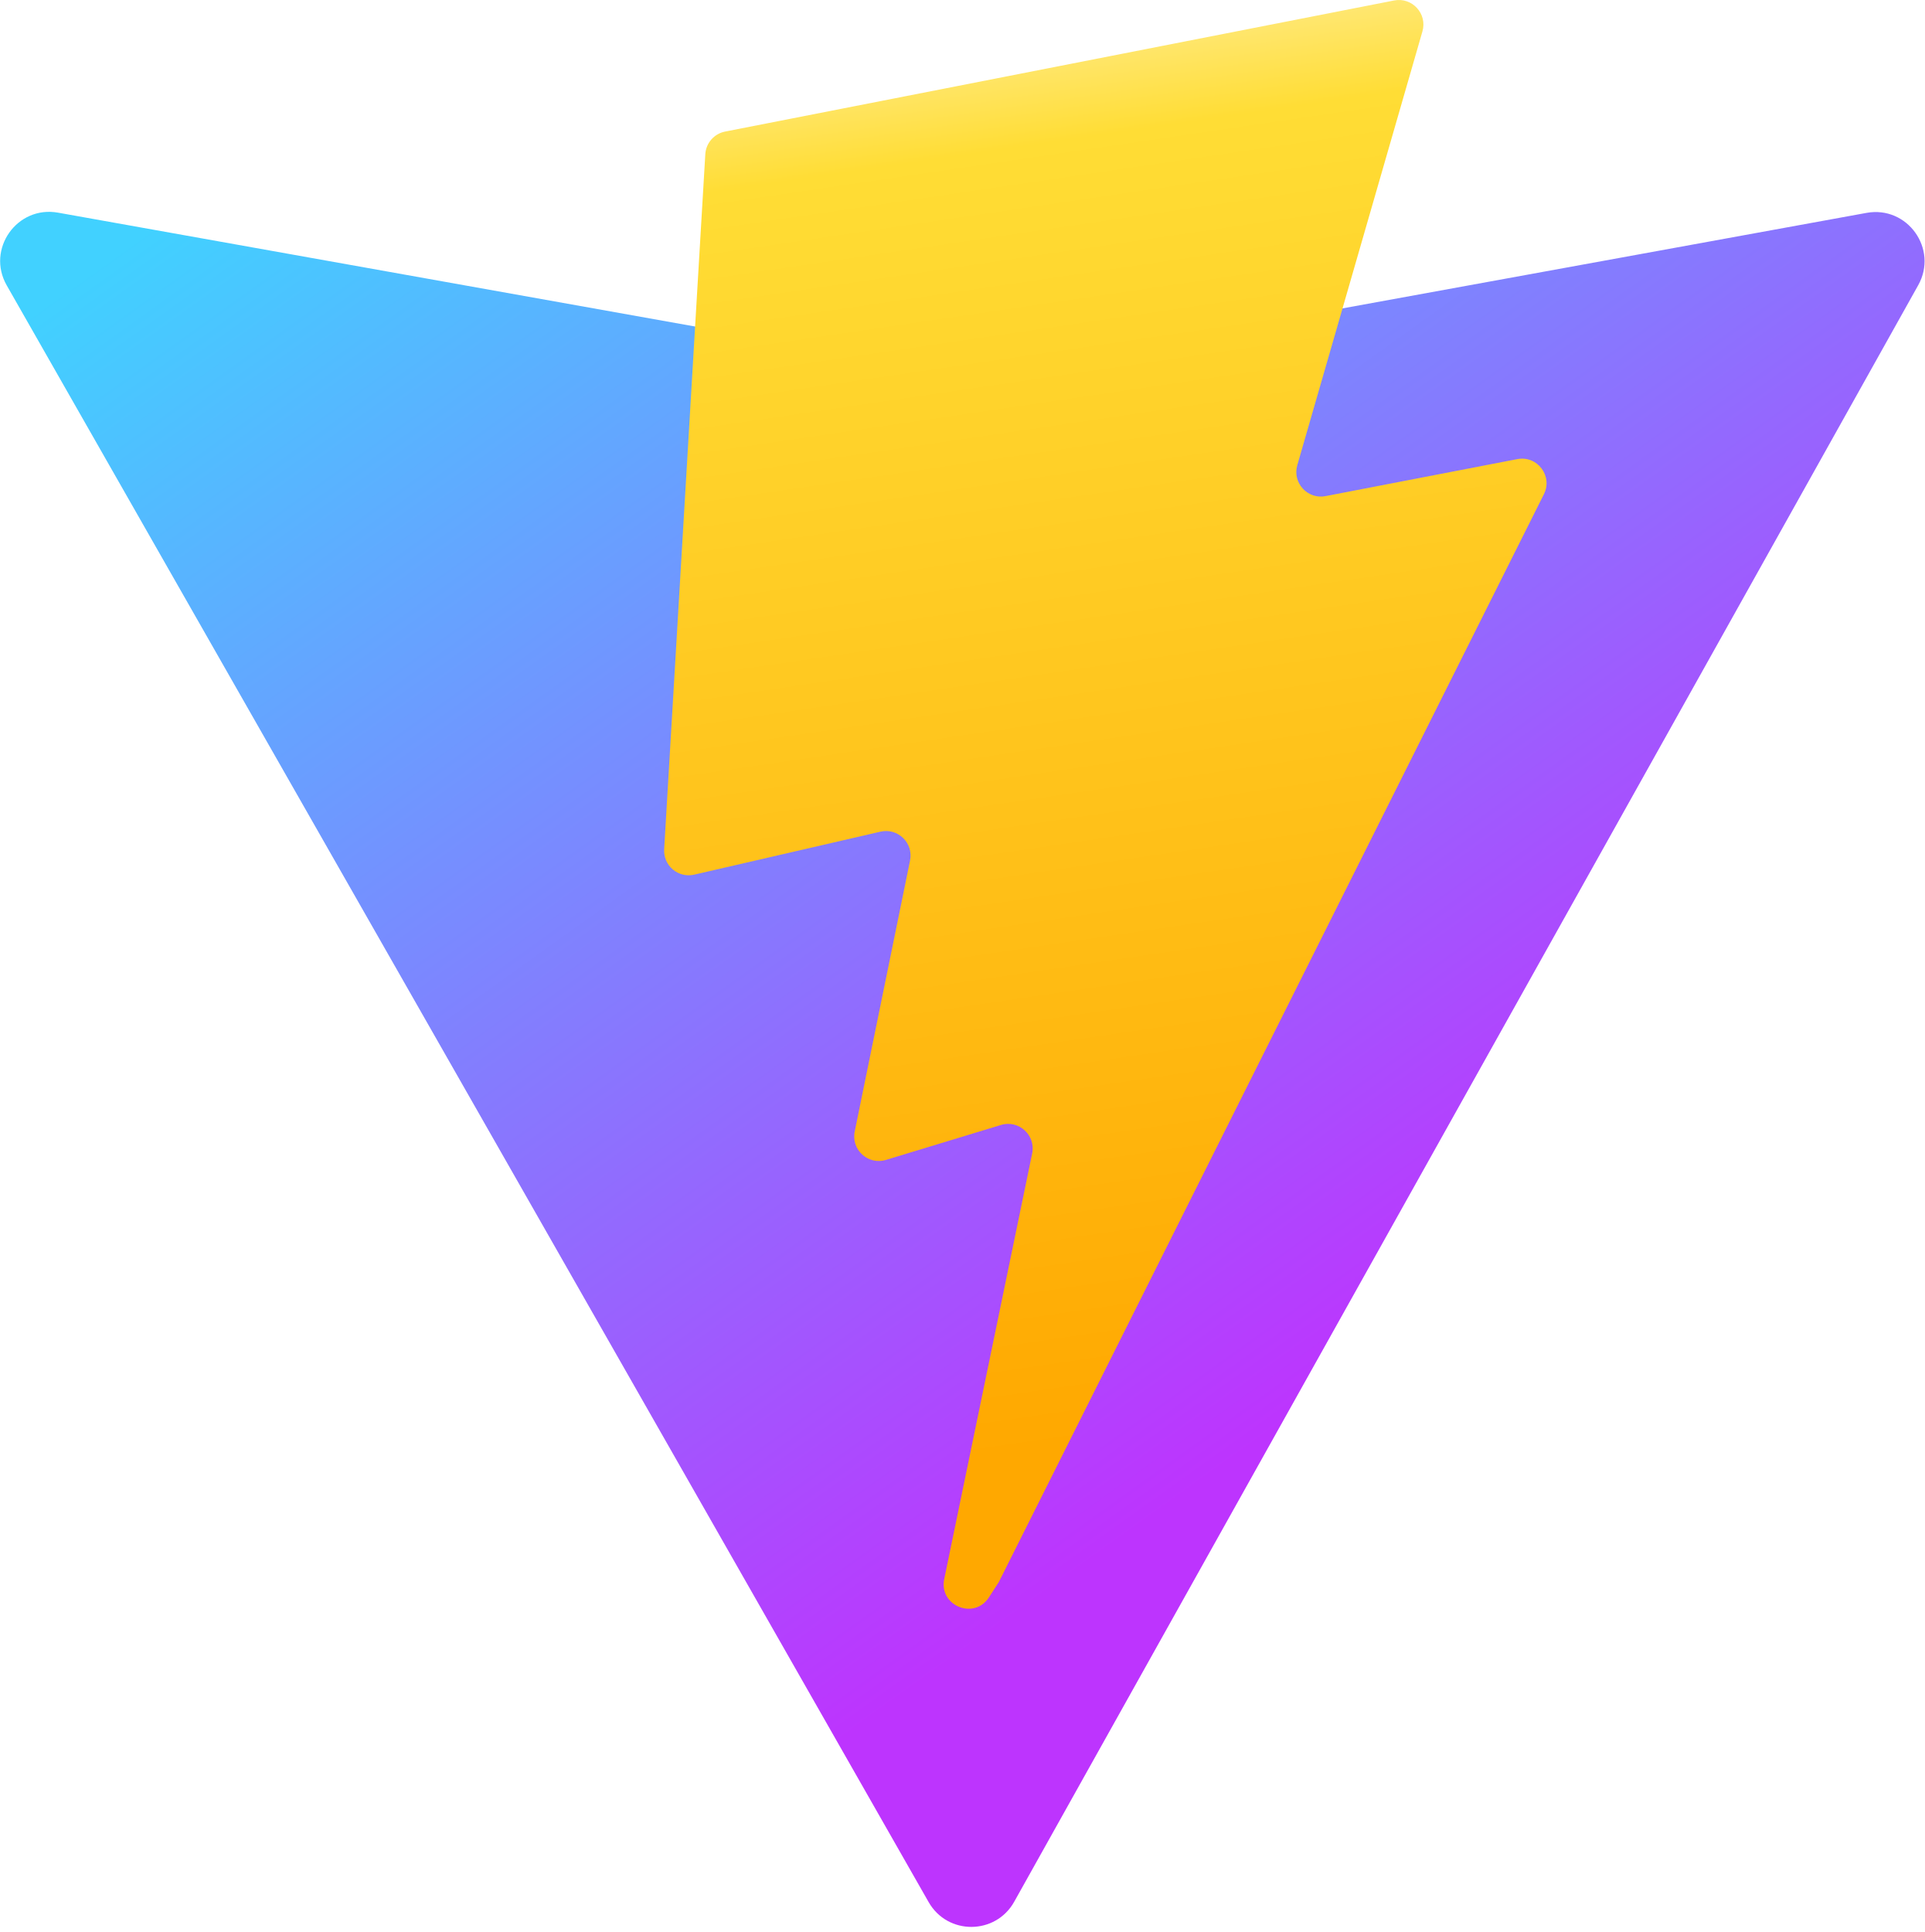
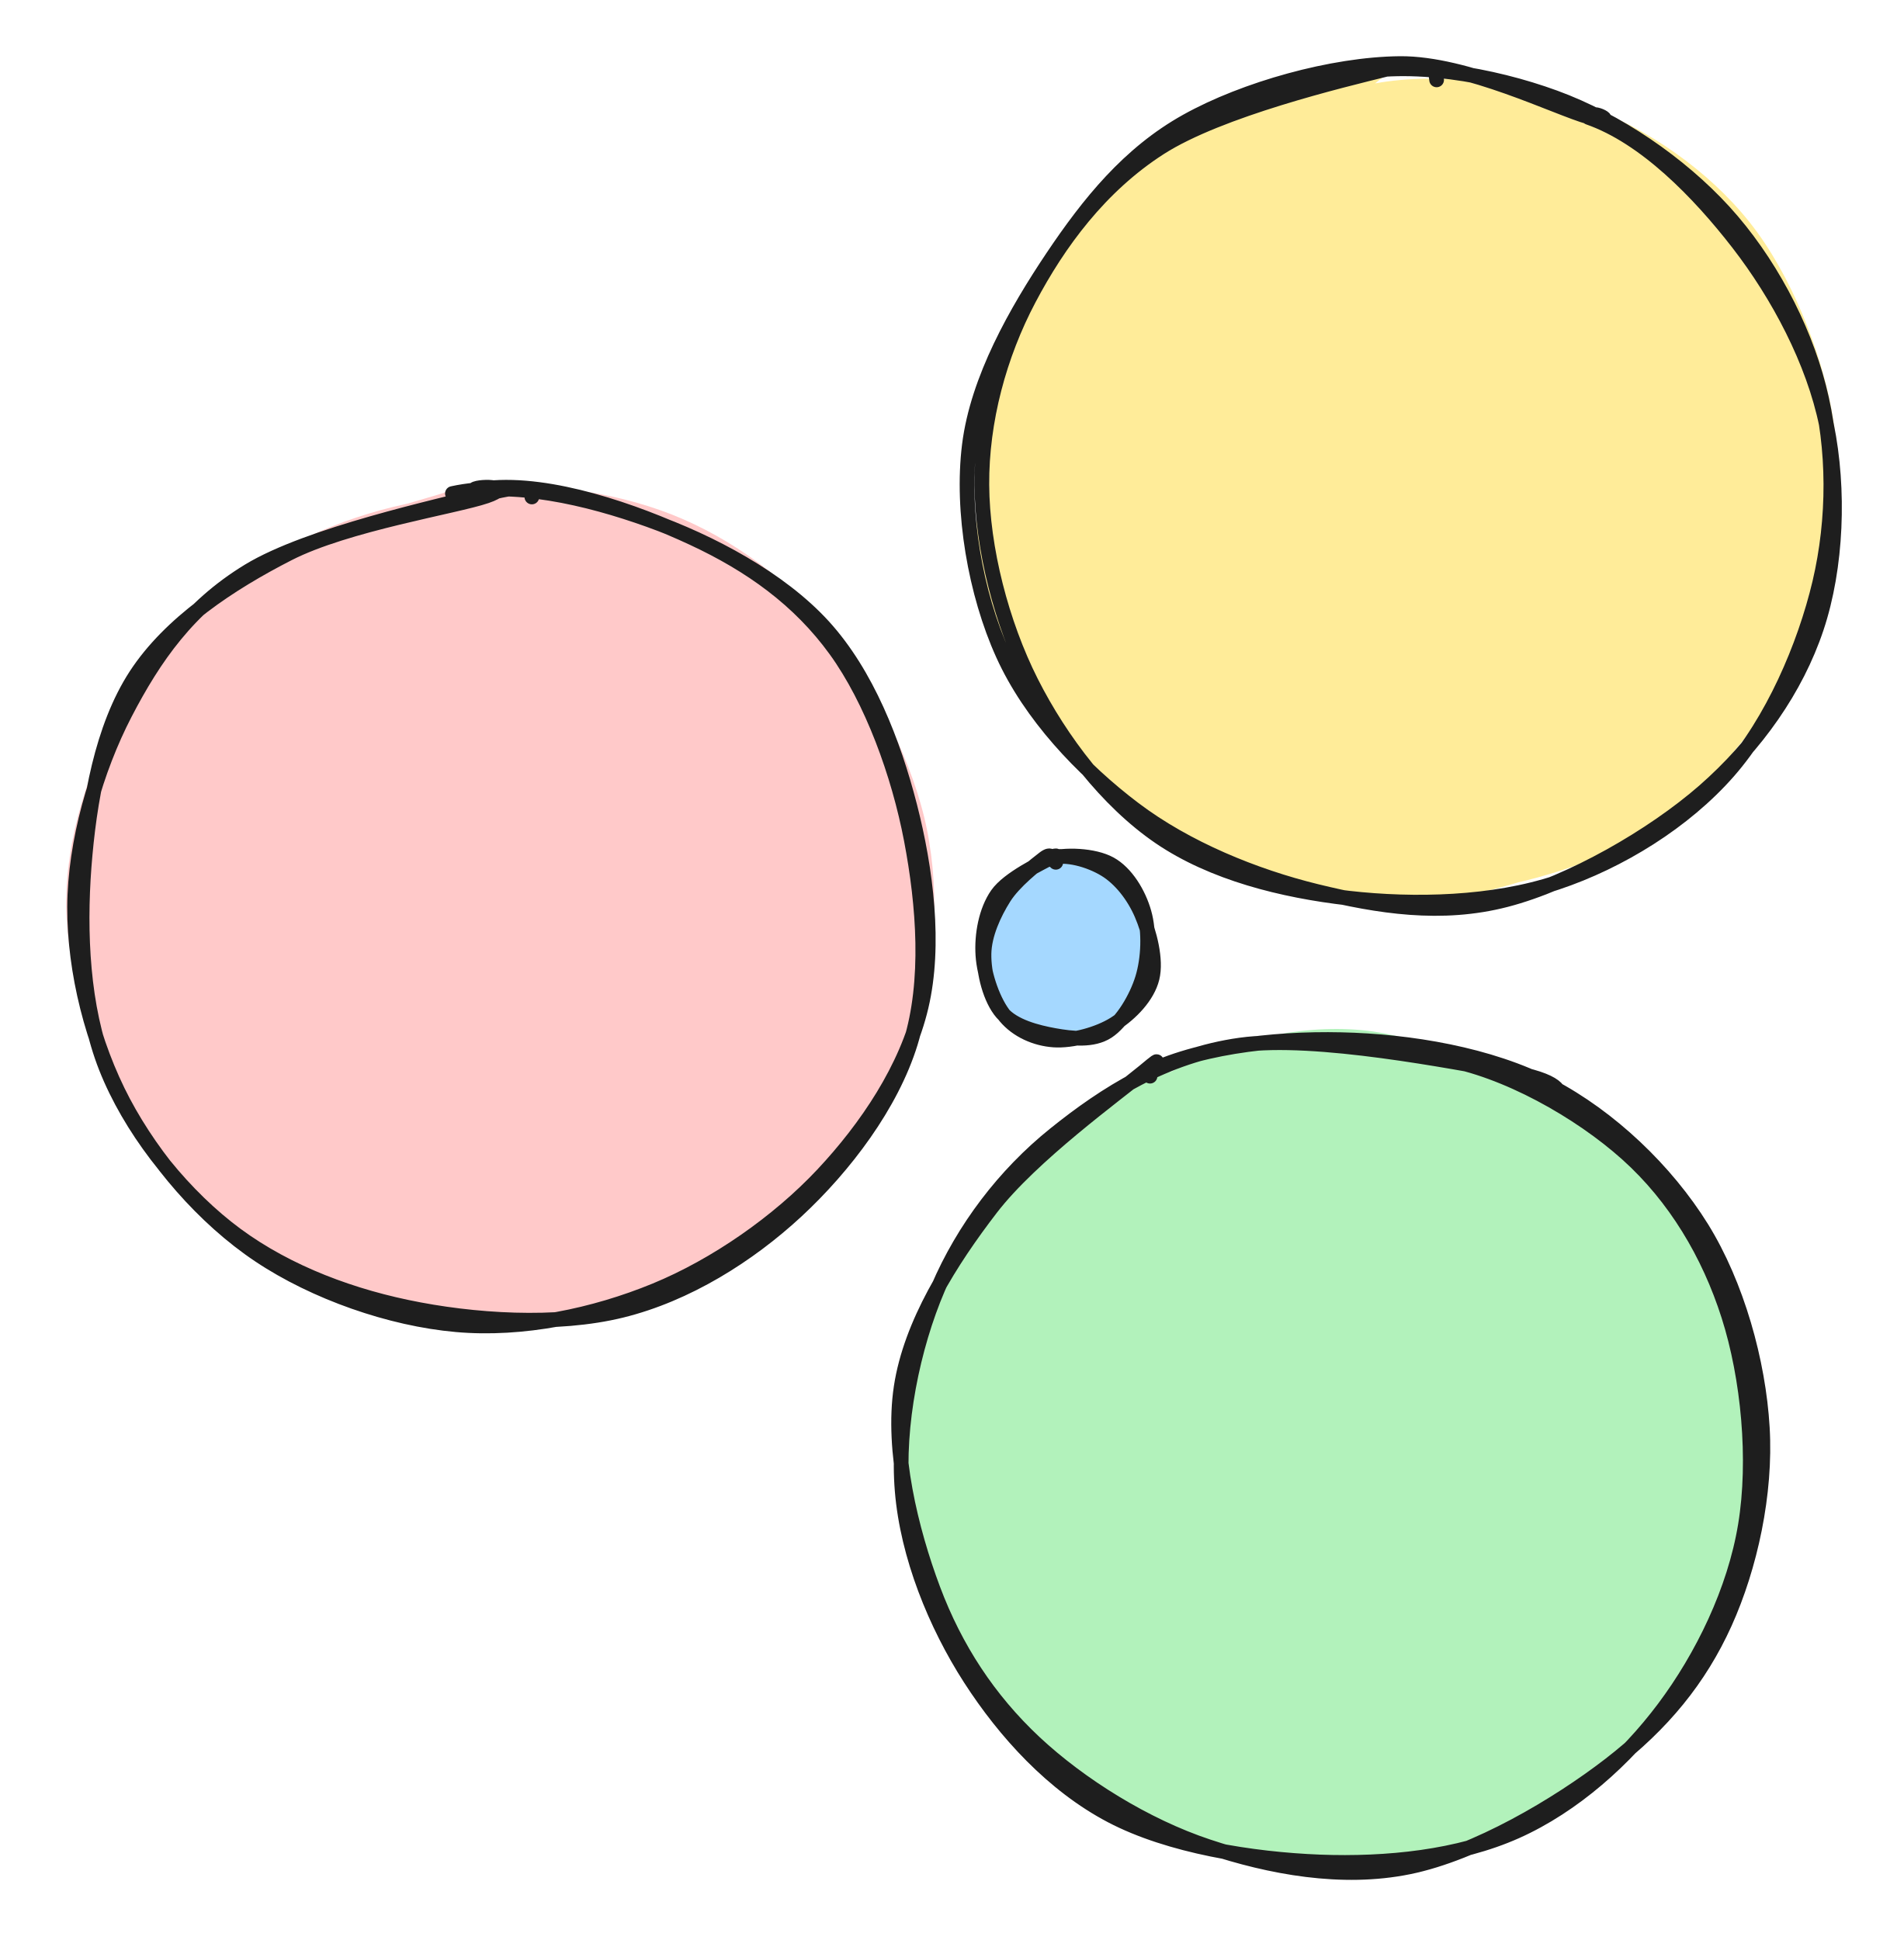
- <svg xmlns="http://www.w3.org/2000/svg" aria-hidden="true" role="img" class="iconify iconify--logos" width="31.88" height="32" preserveAspectRatio="xMidYMid meet" viewBox="0 0 256 257">
+ <svg xmlns="http://www.w3.org/2000/svg" version="1.1" viewBox="0 0 259 264" width="777" height="792">
  <defs>
-     <linearGradient id="IconifyId1813088fe1fbc01fb466" x1="-.828%" x2="57.636%" y1="7.652%" y2="78.411%">
-       <stop offset="0%" stop-color="#41D1FF" />
-       <stop offset="100%" stop-color="#BD34FE" />
-     </linearGradient>
-     <linearGradient id="IconifyId1813088fe1fbc01fb467" x1="43.376%" x2="50.316%" y1="2.242%" y2="89.03%">
-       <stop offset="0%" stop-color="#FFEA83" />
-       <stop offset="8.333%" stop-color="#FFDD35" />
-       <stop offset="100%" stop-color="#FFA800" />
-     </linearGradient>
+     <style class="style-fonts">
+       
+     </style>
  </defs>
-   <path fill="url(#IconifyId1813088fe1fbc01fb466)" d="M255.153 37.938L134.897 252.976c-2.483 4.44-8.862 4.466-11.382.048L.875 37.958c-2.746-4.814 1.371-10.646 6.827-9.67l120.385 21.517a6.537 6.537 0 0 0 2.322-.004l117.867-21.483c5.438-.991 9.574 4.796 6.877 9.62Z" />
-   <path fill="url(#IconifyId1813088fe1fbc01fb467)" d="M185.432.063L96.44 17.501a3.268 3.268 0 0 0-2.634 3.014l-5.474 92.456a3.268 3.268 0 0 0 3.997 3.378l24.777-5.718c2.318-.535 4.413 1.507 3.936 3.838l-7.361 36.047c-.495 2.426 1.782 4.5 4.151 3.78l15.304-4.649c2.372-.72 4.652 1.36 4.15 3.788l-11.698 56.621c-.732 3.542 3.979 5.473 5.943 2.437l1.313-2.028l72.516-144.72c1.215-2.423-.88-5.186-3.54-4.672l-25.505 4.922c-2.396.462-4.435-1.77-3.759-4.114l16.646-57.705c.677-2.35-1.37-4.583-3.769-4.113Z" />
+   <g stroke-linecap="round" transform="translate(10 67) rotate(0 58 56.5)">
+     <path d="M86 6.13 C93.89 9.01, 101.1 16.12, 105.87 23.47 C110.64 30.82, 113.68 41.47, 114.61 50.23 C115.55 58.99, 114.6 67.85, 111.49 76.05 C108.39 84.25, 102.65 93.48, 95.99 99.43 C89.34 105.39, 80.28 109.67, 71.55 111.79 C62.82 113.91, 52.16 114.37, 43.61 112.14 C35.06 109.92, 26.91 104.28, 20.25 98.43 C13.59 92.58, 6.9 85.32, 3.64 77.05 C0.37 68.79, -0.57 57.78, 0.64 48.85 C1.86 39.92, 5.92 30.51, 10.91 23.48 C15.91 16.45, 22.79 10.51, 30.6 6.66 C38.42 2.81, 48.16 0.11, 57.82 0.37 C67.48 0.62, 83.1 6.46, 88.57 8.19 C94.04 9.93, 91.08 10.1, 90.64 10.79 M52.19 0.34 C60.76 -1.85, 71.46 -0.51, 79.78 2.41 C88.11 5.34, 96.16 10.93, 102.14 17.88 C108.13 24.84, 113.54 35.23, 115.72 44.14 C117.9 53.06, 117.39 63.28, 115.21 71.37 C113.04 79.46, 108.64 86.26, 102.66 92.65 C96.68 99.05, 88.04 106.33, 79.33 109.76 C70.63 113.19, 59.52 114.43, 50.43 113.25 C41.34 112.06, 32.06 107.61, 24.79 102.65 C17.52 97.69, 11.11 91.24, 6.81 83.49 C2.51 75.74, -0.93 65.11, -0.99 56.14 C-1.05 47.16, 2.07 37.38, 6.43 29.62 C10.79 21.86, 17.72 14.55, 25.17 9.59 C32.63 4.62, 46.76 1.35, 51.15 -0.19 C55.55 -1.73, 51.25 -0.95, 51.54 0.33" stroke="none" stroke-width="0" fill="#ffc9c9" />
+     <path d="M51.55 0.16 C59.78 -1.64, 69.87 0.73, 78.28 3.74 C86.69 6.75, 96.11 11.74, 102.03 18.23 C107.94 24.72, 111.55 34.04, 113.77 42.67 C115.99 51.3, 117.3 61.63, 115.32 69.99 C113.35 78.35, 107.95 86.41, 101.92 92.84 C95.88 99.28, 87.43 105.2, 79.13 108.61 C70.83 112.02, 61.08 114.07, 52.1 113.27 C43.12 112.48, 32.82 108.87, 25.27 103.82 C17.71 98.77, 10.98 90.89, 6.79 82.99 C2.61 75.09, 0.11 65.22, 0.15 56.41 C0.19 47.59, 3.06 37.71, 7.01 30.09 C10.96 22.47, 15.67 15.66, 23.84 10.69 C32.01 5.72, 49.61 1.92, 56.03 0.25 C62.45 -1.43, 62.35 -0.24, 62.36 0.63 M56.37 -0.57 C64.92 -1.46, 76.37 2.55, 84.25 6.22 C92.14 9.89, 98.72 14.6, 103.68 21.44 C108.63 28.28, 112.28 38.35, 113.98 47.27 C115.68 56.18, 116.47 66.5, 113.87 74.92 C111.27 83.34, 104.91 91.74, 98.36 97.81 C91.82 103.87, 83.42 109.14, 74.58 111.32 C65.75 113.5, 54.31 112.77, 45.35 110.88 C36.39 109, 27.64 105.46, 20.82 100.02 C14 94.59, 7.66 86.45, 4.43 78.28 C1.2 70.1, 0.77 59.86, 1.44 50.97 C2.12 42.07, 3.86 32.01, 8.49 24.9 C13.12 17.8, 21.28 12.4, 29.22 8.34 C37.17 4.27, 51.95 1.95, 56.15 0.51 C60.36 -0.93, 54.47 -0.92, 54.46 -0.3" stroke="#1e1e1e" stroke-width="2" fill="none" />
+   </g>
+   <g stroke-linecap="round" transform="translate(133 10) rotate(0 58 56.5)">
+     <path d="M63.76 0.82 C72.48 0.77, 82.99 4.35, 90.47 9.12 C97.94 13.89, 104.45 21.64, 108.62 29.45 C112.8 37.26, 115.16 47.46, 115.51 55.99 C115.85 64.53, 114.6 72.93, 110.69 80.67 C106.77 88.41, 99.48 97.29, 92.01 102.43 C84.54 107.58, 74.9 110.19, 65.88 111.54 C56.86 112.9, 46.19 113.19, 37.9 110.57 C29.61 107.96, 22.24 102.41, 16.13 95.85 C10.03 89.28, 3.63 79.82, 1.25 71.2 C-1.13 62.58, -0.17 52.59, 1.87 44.13 C3.91 35.66, 7.64 27.16, 13.49 20.43 C19.35 13.69, 27.21 6.83, 37.02 3.7 C46.83 0.57, 65 1.14, 72.33 1.63 C79.67 2.12, 81.17 5.86, 81.03 6.65 M54.08 1.35 C62.76 -0.24, 74.21 1.2, 82.7 4.35 C91.19 7.49, 99.41 13.19, 105.02 20.23 C110.62 27.26, 114.87 37.91, 116.32 46.55 C117.77 55.19, 116.76 63.93, 113.7 72.06 C110.65 80.19, 104.19 89.16, 98 95.33 C91.81 101.5, 84.75 106.17, 76.56 109.08 C68.37 112, 57.77 113.93, 48.87 112.81 C39.97 111.7, 30.58 108.1, 23.14 102.39 C15.7 96.68, 7.89 86.74, 4.23 78.54 C0.56 70.33, 0.26 61.82, 1.16 53.15 C2.05 44.49, 4.88 34.09, 9.59 26.56 C14.3 19.04, 21.93 12.66, 29.42 8.03 C36.92 3.39, 50.2 0.09, 54.57 -1.23 C58.94 -2.55, 55.56 -1.15, 55.63 0.11" stroke="none" stroke-width="0" fill="#ffec99" />
+     <path d="M50.43 0.15 C58.77 -1.82, 69.99 0.16, 78.51 3.27 C87.03 6.38, 95.57 12.25, 101.56 18.81 C107.55 25.38, 112.28 34.24, 114.44 42.66 C116.61 51.07, 116.62 60.57, 114.57 69.3 C112.51 78.02, 108.1 88.19, 102.14 94.99 C96.18 101.79, 87.4 107.23, 78.79 110.1 C70.17 112.97, 59.45 113.25, 50.45 112.22 C41.45 111.19, 31.97 108.82, 24.78 103.92 C17.59 99.02, 11.32 90.81, 7.29 82.82 C3.26 74.83, 0.63 64.65, 0.58 55.96 C0.53 47.27, 2.95 38.32, 6.99 30.68 C11.02 23.04, 16.67 15.34, 24.8 10.12 C32.93 4.91, 49.51 0.93, 55.79 -0.62 C62.06 -2.16, 62.34 -0.32, 62.45 0.87 M83.12 5.98 C90.78 8.65, 98.1 16.15, 103.5 23.13 C108.9 30.11, 113.73 39.15, 115.5 47.87 C117.27 56.59, 116.9 67.16, 114.13 75.45 C111.36 83.74, 105.91 91.46, 98.87 97.63 C91.83 103.79, 80.68 110.16, 71.89 112.44 C63.1 114.72, 54.54 113.36, 46.11 111.3 C37.68 109.24, 28.4 105.46, 21.29 100.08 C14.18 94.71, 7.18 87.29, 3.45 79.04 C-0.29 70.79, -2.24 59.59, -1.12 50.59 C0 41.58, 5.27 32.36, 10.19 25.01 C15.12 17.66, 20.56 10.89, 28.43 6.5 C36.3 2.1, 48.29 -1.26, 57.42 -1.35 C66.55 -1.45, 78.85 4.74, 83.19 5.93 C87.54 7.11, 83.85 4.95, 83.5 5.78" stroke="#1e1e1e" stroke-width="2" fill="none" />
+   </g>
+   <g stroke-linecap="round" transform="translate(123 141) rotate(0 58 56.5)">
+     <path d="M78.18 4.12 C86.28 6.26, 94.52 11.8, 100.6 18.18 C106.68 24.57, 112.25 33.72, 114.66 42.42 C117.07 51.12, 117.11 61.98, 115.06 70.38 C113 78.77, 108.43 86.36, 102.33 92.79 C96.22 99.22, 87.04 105.6, 78.44 108.94 C69.85 112.28, 59.43 113.67, 50.76 112.82 C42.08 111.97, 33.61 108.65, 26.38 103.83 C19.14 99.01, 11.6 91.72, 7.34 83.89 C3.07 76.06, 0.91 65.77, 0.81 56.84 C0.71 47.91, 2.7 38.08, 6.74 30.31 C10.79 22.54, 17.75 15.21, 25.08 10.21 C32.4 5.22, 40.42 0.85, 50.69 0.31 C60.95 -0.22, 79.52 4.93, 86.67 7.02 C93.82 9.11, 93.9 11.83, 93.58 12.86 M36.11 4.97 C43.71 0.77, 53.51 -1.62, 62.21 -0.82 C70.91 -0.02, 80.81 4.95, 88.32 9.77 C95.82 14.58, 102.47 20.9, 107.24 28.07 C112.01 35.23, 116.33 43.89, 116.93 52.77 C117.52 61.65, 114.79 73.42, 110.83 81.32 C106.88 89.23, 100.32 94.97, 93.2 100.19 C86.08 105.4, 77.24 110.86, 68.12 112.6 C58.99 114.34, 47.33 113.38, 38.47 110.62 C29.61 107.85, 20.95 102.43, 14.97 96 C8.98 89.58, 4.96 80.52, 2.54 72.06 C0.13 63.61, -1.35 53.62, 0.49 45.26 C2.32 36.9, 7.75 28.43, 13.55 21.89 C19.35 15.35, 31.44 8.9, 35.27 6.03 C39.09 3.16, 36.36 4.19, 36.49 4.68" stroke="none" stroke-width="0" fill="#b2f2bb" />
+     <path d="M73.25 3.1 C81.78 4.52, 91.89 10.22, 98.38 16.05 C104.87 21.87, 109.5 29.63, 112.18 38.05 C114.87 46.47, 115.93 57.66, 114.46 66.56 C113 75.46, 108.59 84.49, 103.39 91.43 C98.19 98.38, 91.08 104.73, 83.27 108.22 C75.46 111.71, 65.71 112.73, 56.53 112.38 C47.35 112.02, 36.1 110.24, 28.18 106.08 C20.26 101.92, 13.74 94.78, 9 87.42 C4.26 80.05, 0.47 70.73, -0.26 61.87 C-0.99 53.02, 1.15 42.37, 4.62 34.28 C8.08 26.19, 13.65 18.86, 20.51 13.35 C27.36 7.84, 35.49 2.64, 45.75 1.21 C56 -0.22, 74.82 3.56, 82.02 4.79 C89.23 6.02, 89.51 7.68, 88.96 8.56 M31.78 5.57 C39.18 1.52, 50.09 0.27, 59.45 0.48 C68.8 0.68, 79.72 2.5, 87.9 6.77 C96.08 11.04, 103.7 18.34, 108.51 26.09 C113.32 33.84, 116.24 44.33, 116.76 53.29 C117.29 62.25, 115.11 72.22, 111.66 79.86 C108.2 87.5, 103.19 93.6, 96.03 99.13 C88.87 104.66, 77.79 111.2, 68.68 113.06 C59.56 114.92, 49.83 113.11, 41.34 110.28 C32.84 107.46, 23.96 101.93, 17.73 96.1 C11.5 90.26, 6.97 83.33, 3.95 75.28 C0.93 67.23, -1.71 56.43, -0.4 47.78 C0.91 39.14, 6.33 30.58, 11.83 23.42 C17.33 16.26, 29.01 7.82, 32.62 4.83 C36.22 1.83, 33.05 4.59, 33.46 5.45" stroke="#1e1e1e" stroke-width="2" fill="none" />
+   </g>
+   <g stroke-linecap="round" transform="translate(133.5219 116.544) rotate(0 11.603 12.58079)">
+     <path d="M13.85 -0.25 C16.13 -0.09, 18.79 2.06, 20.42 4.12 C22.04 6.19, 23.61 9.35, 23.61 12.14 C23.61 14.93, 22.08 18.63, 20.41 20.84 C18.74 23.06, 16.06 24.92, 13.58 25.43 C11.1 25.94, 7.66 25.26, 5.53 23.89 C3.4 22.52, 1.59 19.7, 0.8 17.2 C0.01 14.7, 0 11.45, 0.79 8.89 C1.58 6.34, 3.42 3.28, 5.56 1.87 C7.71 0.46, 12.23 0.58, 13.64 0.42 C15.05 0.26, 14.02 0.65, 14.02 0.91 M11.09 0.63 C13.41 0.56, 16.59 1.59, 18.52 3.2 C20.46 4.81, 22.23 7.77, 22.72 10.28 C23.22 12.78, 22.62 15.87, 21.5 18.23 C20.38 20.6, 18.26 23.51, 16.02 24.45 C13.77 25.39, 10.49 24.75, 8.03 23.89 C5.57 23.03, 2.57 21.36, 1.26 19.27 C-0.05 17.18, -0.25 13.95, 0.15 11.36 C0.55 8.78, 1.8 5.61, 3.66 3.75 C5.52 1.88, 9.99 0.71, 11.33 0.17 C12.67 -0.38, 11.86 0.4, 11.71 0.47" stroke="none" stroke-width="0" fill="#a5d8ff" />
+     <path d="M9.28 0.23 C11.48 -0.47, 14.76 0.51, 16.84 1.78 C18.93 3.05, 20.73 5.39, 21.79 7.85 C22.85 10.31, 23.84 14.06, 23.22 16.55 C22.61 19.04, 20.33 21.39, 18.11 22.8 C15.88 24.2, 12.33 25.15, 9.85 24.98 C7.38 24.81, 4.86 23.71, 3.25 21.79 C1.64 19.86, 0.38 16.21, 0.2 13.44 C0.02 10.67, 0.61 7.39, 2.15 5.18 C3.7 2.97, 8.16 0.89, 9.48 0.16 C10.81 -0.57, 10 0.56, 10.12 0.8 M8.97 0.36 C11.34 -0.34, 15.31 -0.18, 17.51 1.03 C19.7 2.24, 21.4 5.05, 22.13 7.65 C22.87 10.24, 22.74 13.9, 21.91 16.6 C21.08 19.3, 19.15 22.53, 17.15 23.83 C15.16 25.12, 12.34 24.79, 9.95 24.37 C7.56 23.94, 4.4 23.14, 2.8 21.28 C1.2 19.43, 0.3 15.87, 0.35 13.25 C0.39 10.64, 1.71 7.77, 3.07 5.61 C4.43 3.44, 7.4 1.12, 8.51 0.27 C9.62 -0.58, 9.51 0.34, 9.74 0.52" stroke="#1e1e1e" stroke-width="2" fill="none" />
+   </g>
</svg>
